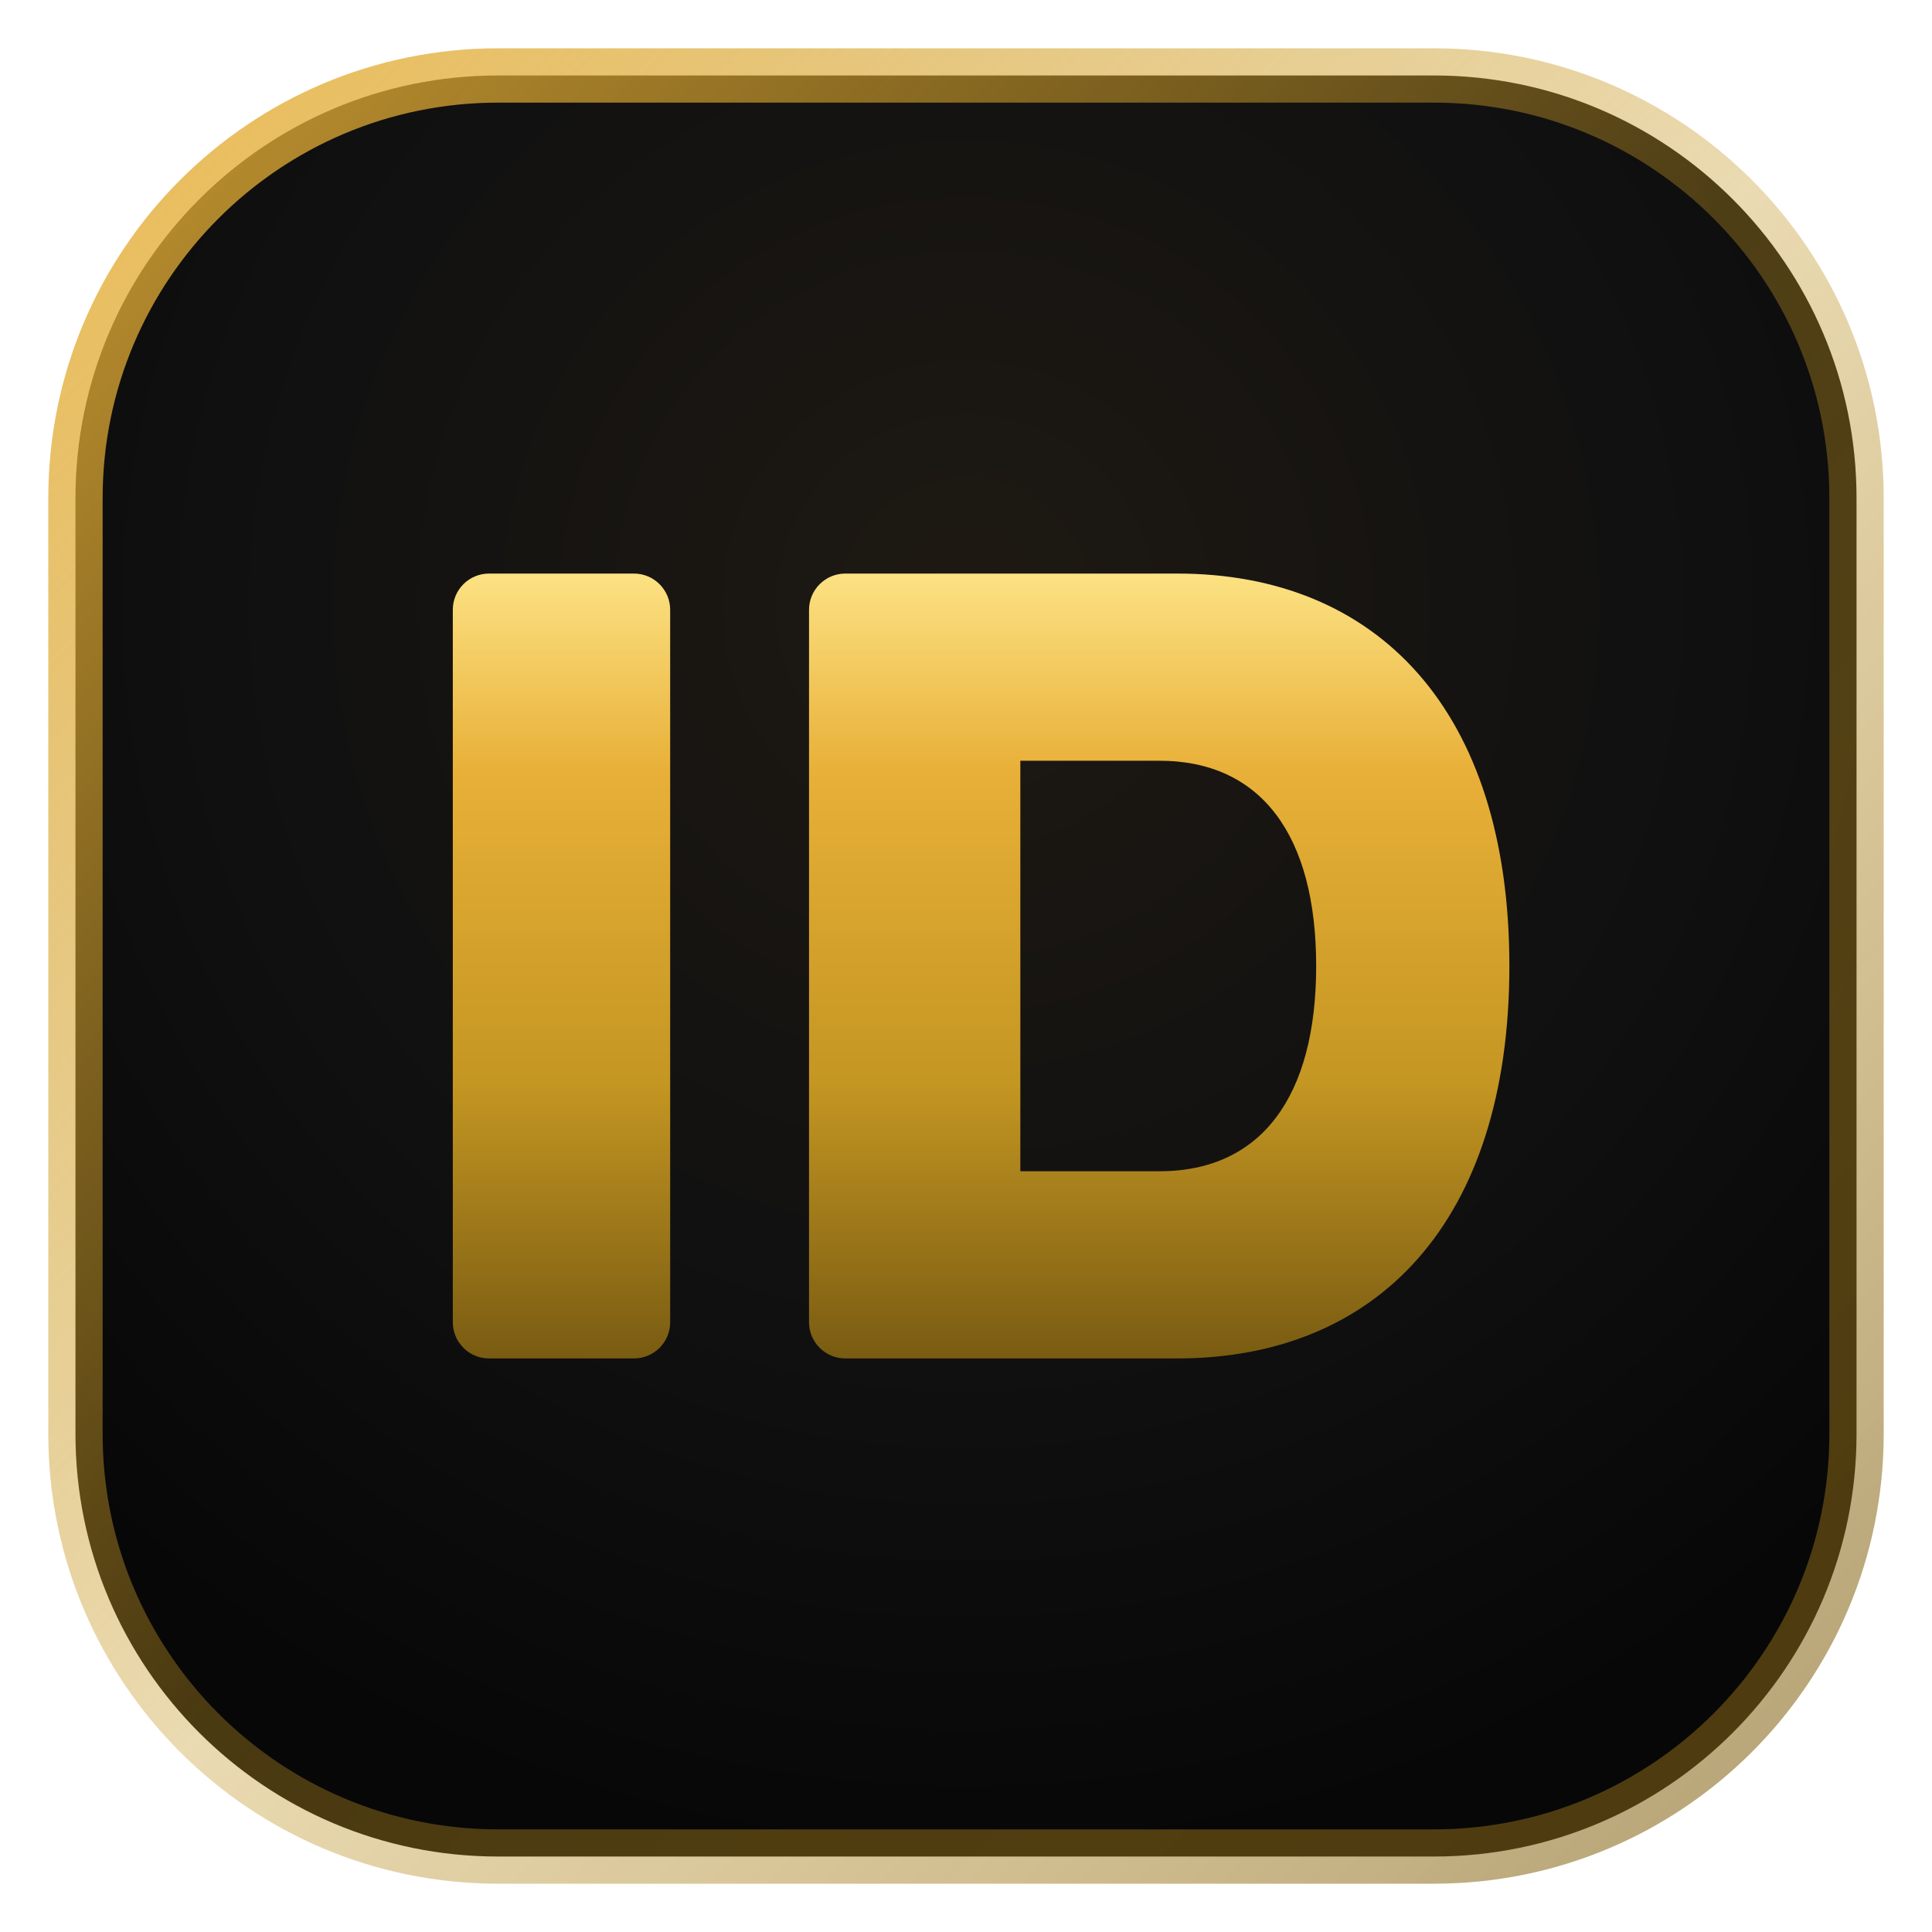
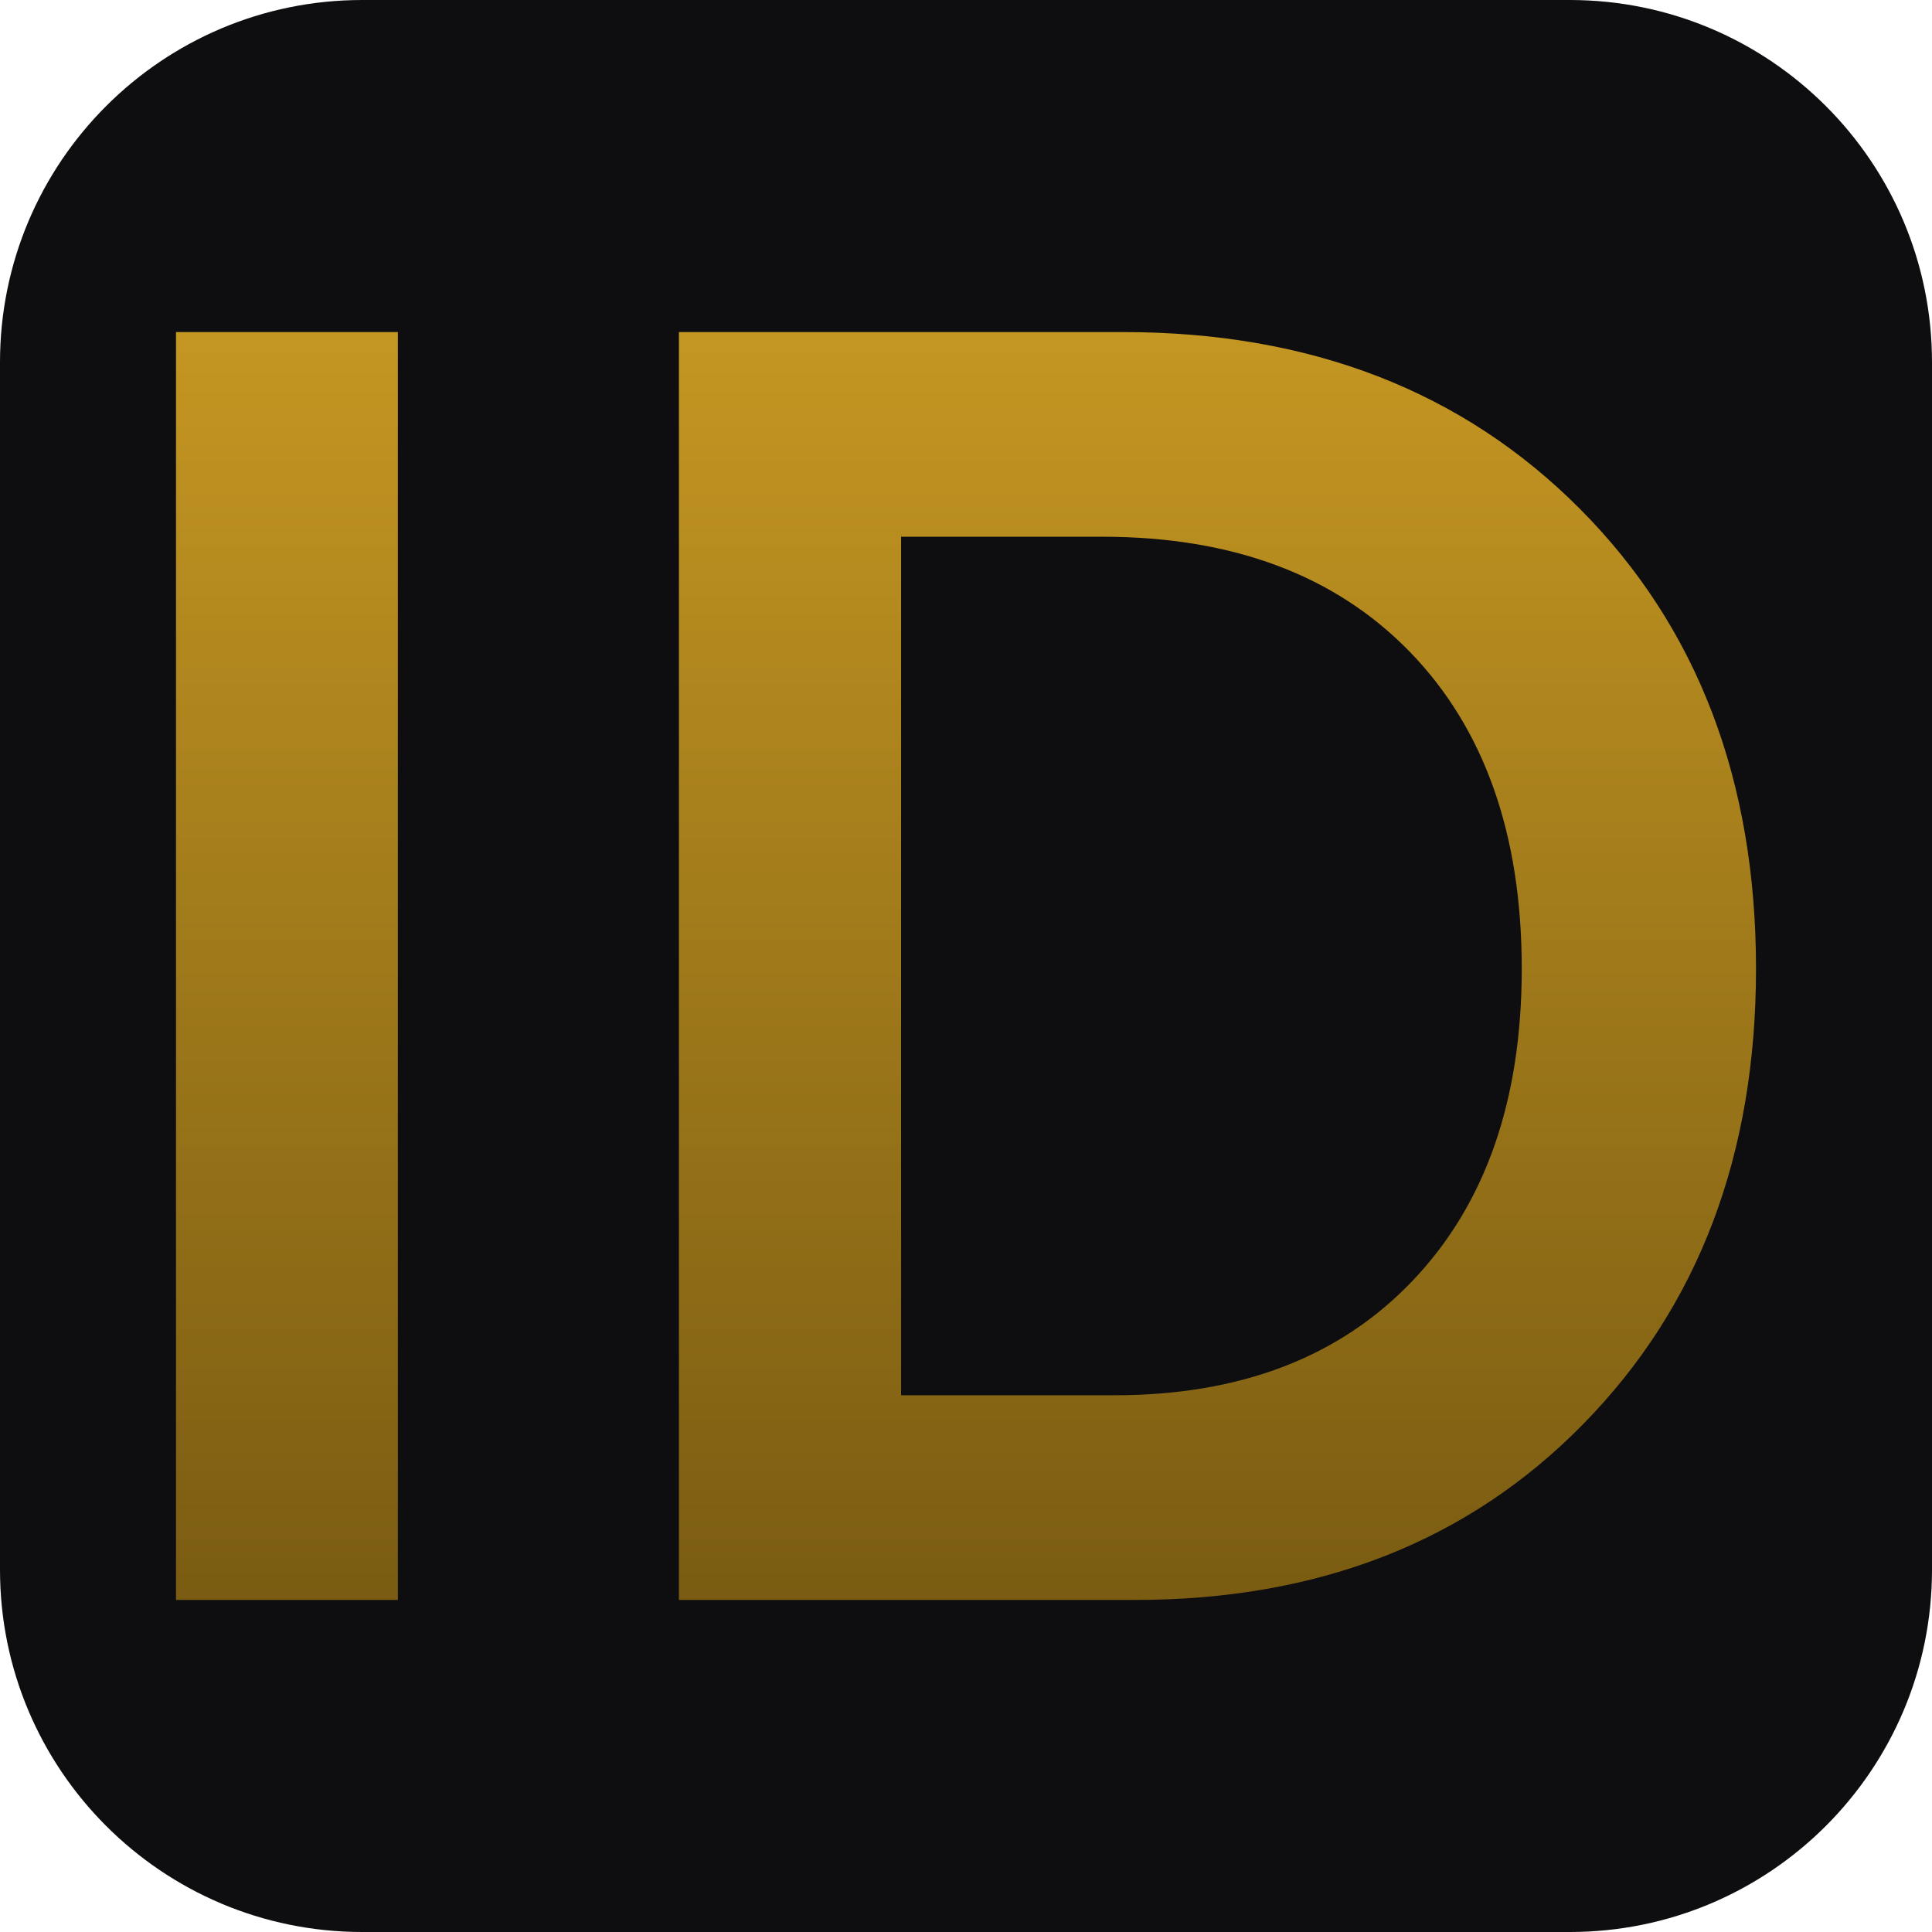
<svg xmlns="http://www.w3.org/2000/svg" viewBox="0 0 64 64" width="64" height="64">
  <defs>
-     <linearGradient id="cinemaIdGold" x1="0%" y1="0%" x2="0%" y2="100%">
-       <stop offset="0%" stop-color="#FCE182" />
-       <stop offset="25%" stop-color="#E8B038" />
-       <stop offset="65%" stop-color="#C49622" />
+     <linearGradient id="homepageGold" x1="0" y1="11" x2="0" y2="53" gradientUnits="userSpaceOnUse">
+       <stop offset="0%" stop-color="#C49622" />
      <stop offset="100%" stop-color="#7A5C12" />
    </linearGradient>
-     <linearGradient id="cinemaBorder" x1="0%" y1="0%" x2="100%" y2="100%">
-       <stop offset="0%" stop-color="#E8B038" stop-opacity="0.85" />
-       <stop offset="50%" stop-color="#C49622" stop-opacity="0.35" />
-       <stop offset="100%" stop-color="#7A5C12" stop-opacity="0.6" />
-     </linearGradient>
-     <radialGradient id="cinemaDarkBg" cx="50%" cy="30%" r="70%">
-       <stop offset="0%" stop-color="#1E1912" />
-       <stop offset="60%" stop-color="#101011" />
-       <stop offset="100%" stop-color="#070708" />
-     </radialGradient>
  </defs>
-   <rect x="2.5" y="2.5" width="59" height="59" rx="14" fill="url(#cinemaDarkBg)" stroke="url(#cinemaBorder)" stroke-width="1.8" />
-   <g fill="url(#cinemaIdGold)" fill-rule="evenodd">
-     <rect x="15" y="19" width="7.2" height="26" rx="1.2" />
-     <path d="M 26.8 20.2 C 26.8 19.54 27.34 19 28 19 L 39 19 C 45.6 19 50 23.5 50 32 C 50 40.5 45.6 45 39 45 L 28 45 C 27.34 45 26.8 44.46 26.8 43.8 Z M 33.8 25.2 L 33.8 38.8 L 38.4 38.8 C 41.8 38.8 43.6 36.3 43.6 32 C 43.6 27.7 41.8 25.2 38.4 25.2 Z" />
-   </g>
+   <rect width="64" height="64" rx="12" fill="#0E0E10" />
+   <path fill="url(#homepageGold)" fill-rule="evenodd" d="M5.83 11L13.18 11L13.18 53L5.83 53L5.83 11M37.60 53L22.49 53L22.49 11L37.20 11Q46.51 11 52.34 16.86Q58.17 22.72 58.17 32.09Q58.17 41.34 52.45 47.17Q46.74 53 37.60 53M36.51 17.78L29.85 17.78L29.85 46.22L36.91 46.22Q43.18 46.22 46.79 42.43Q50.41 38.64 50.41 32.09Q50.41 25.42 46.71 21.60Q43 17.78 36.51 17.78" />
</svg>
